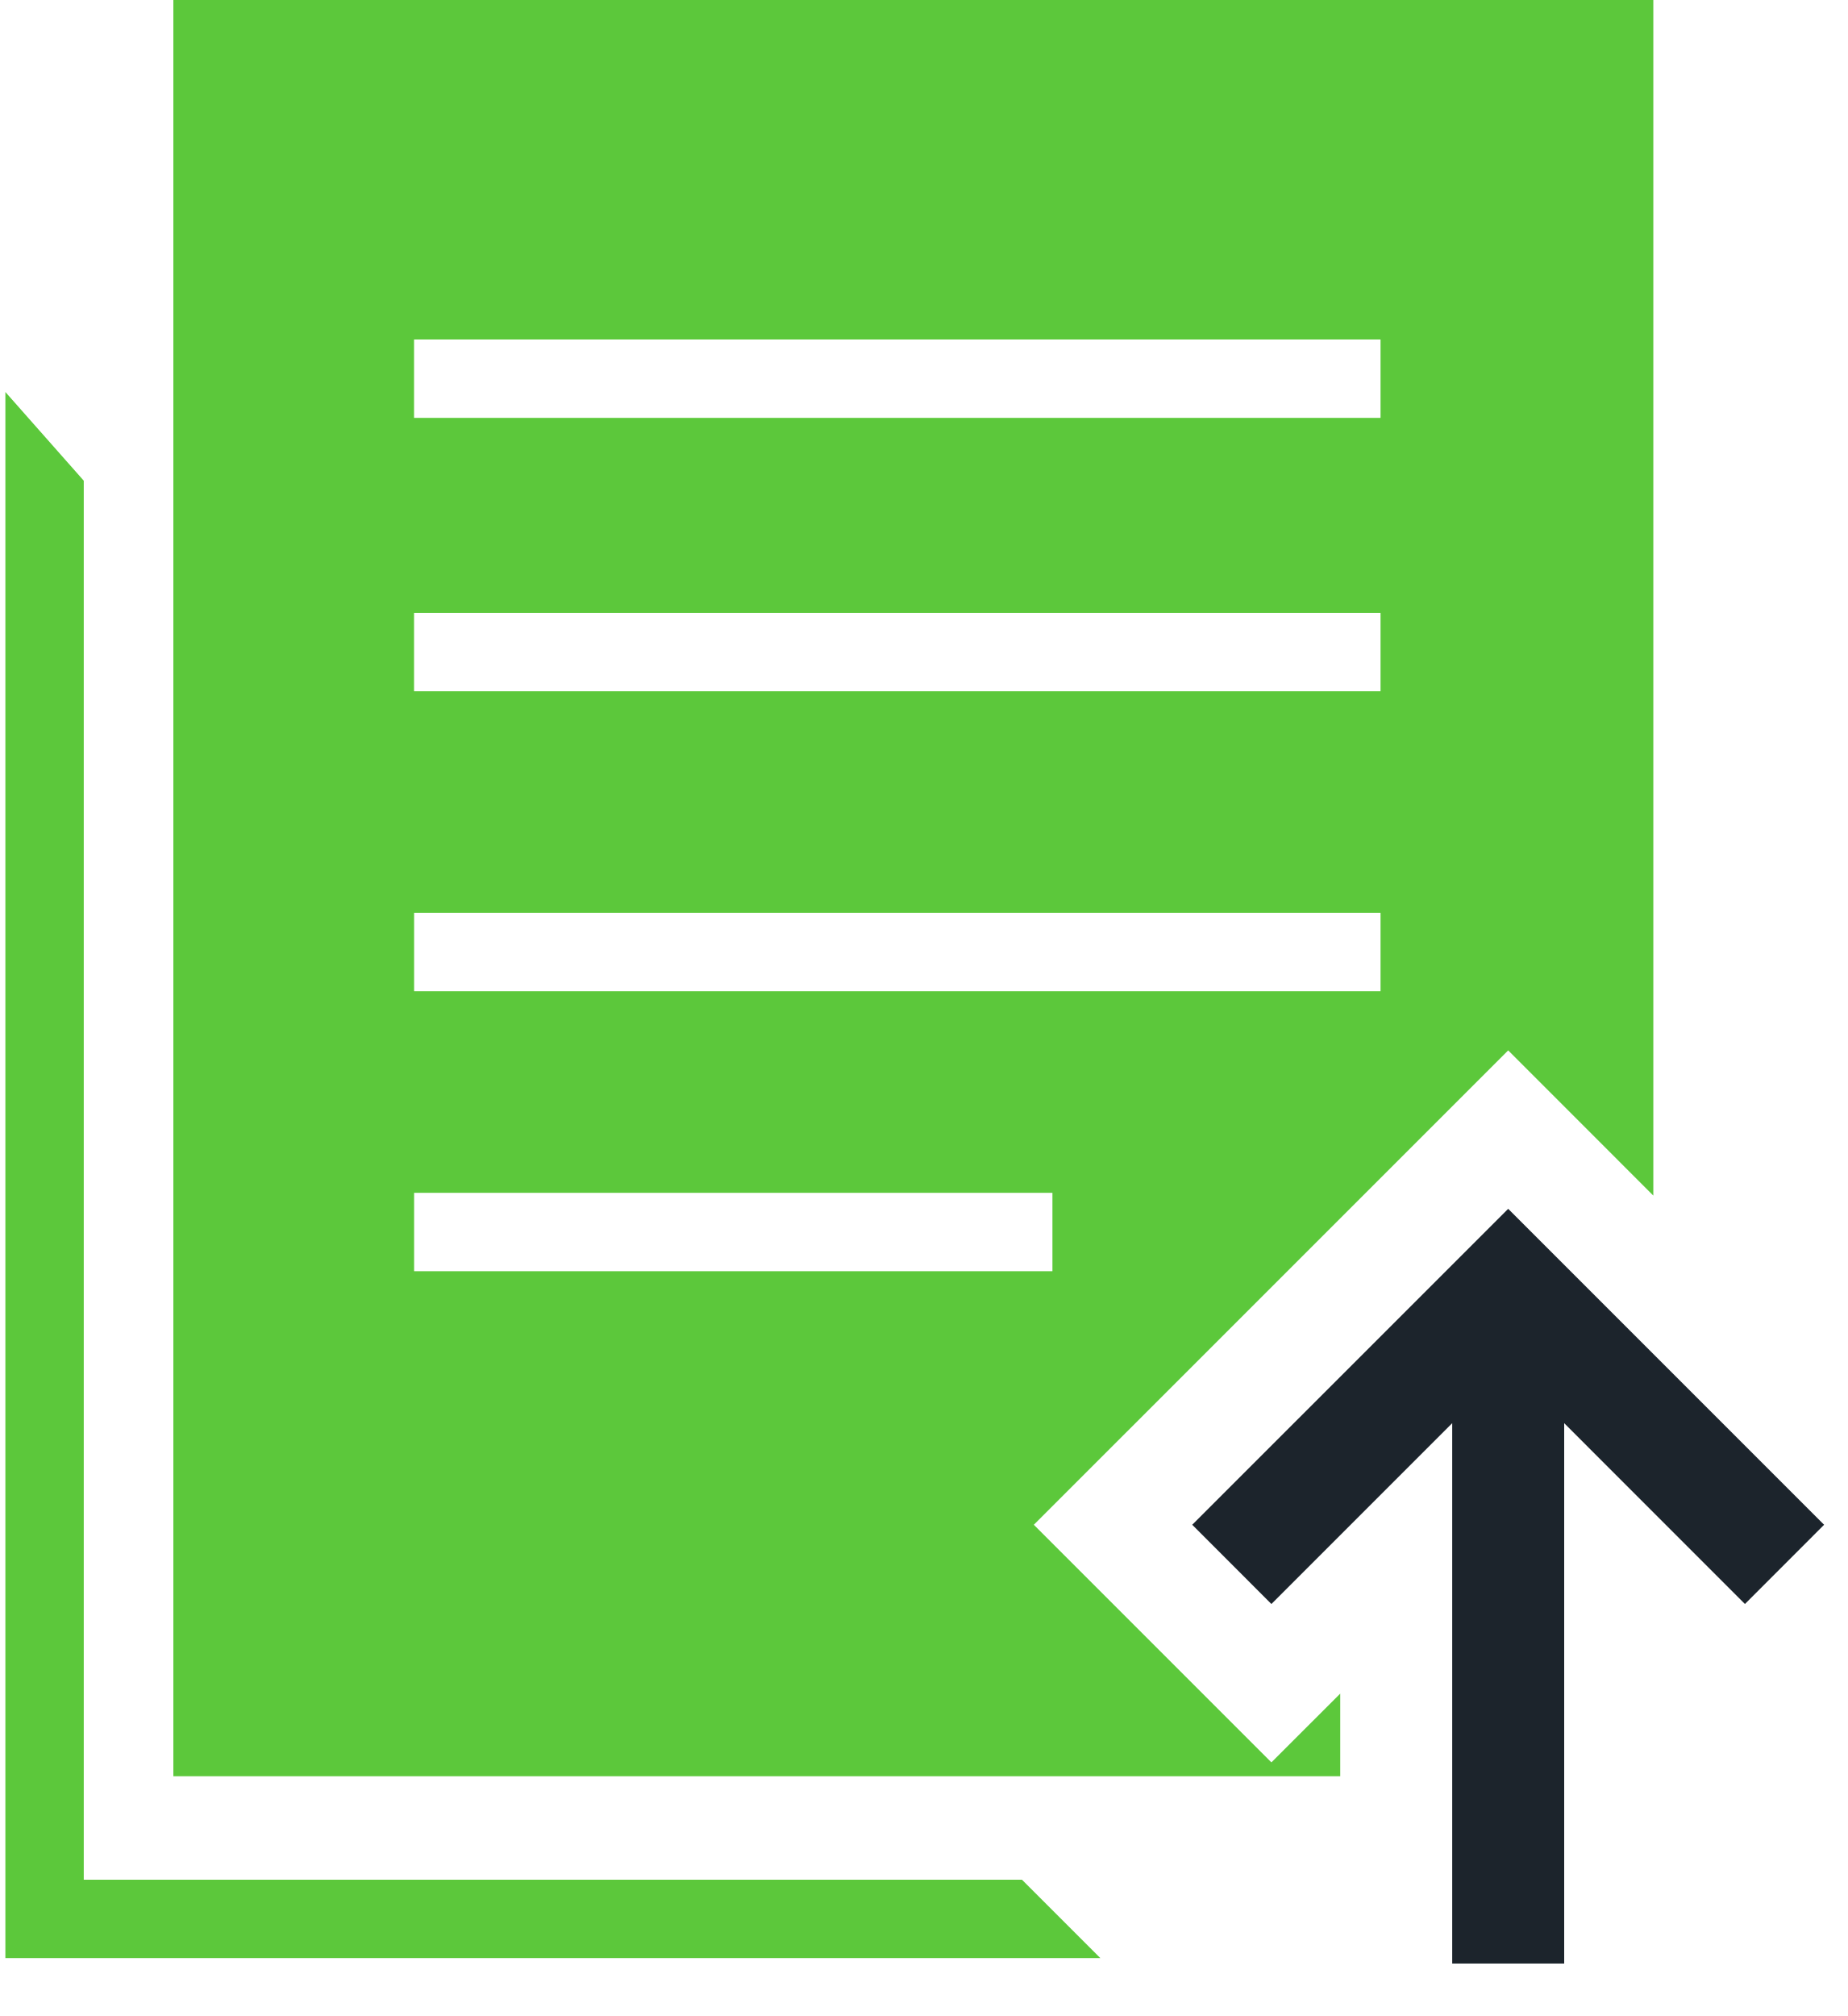
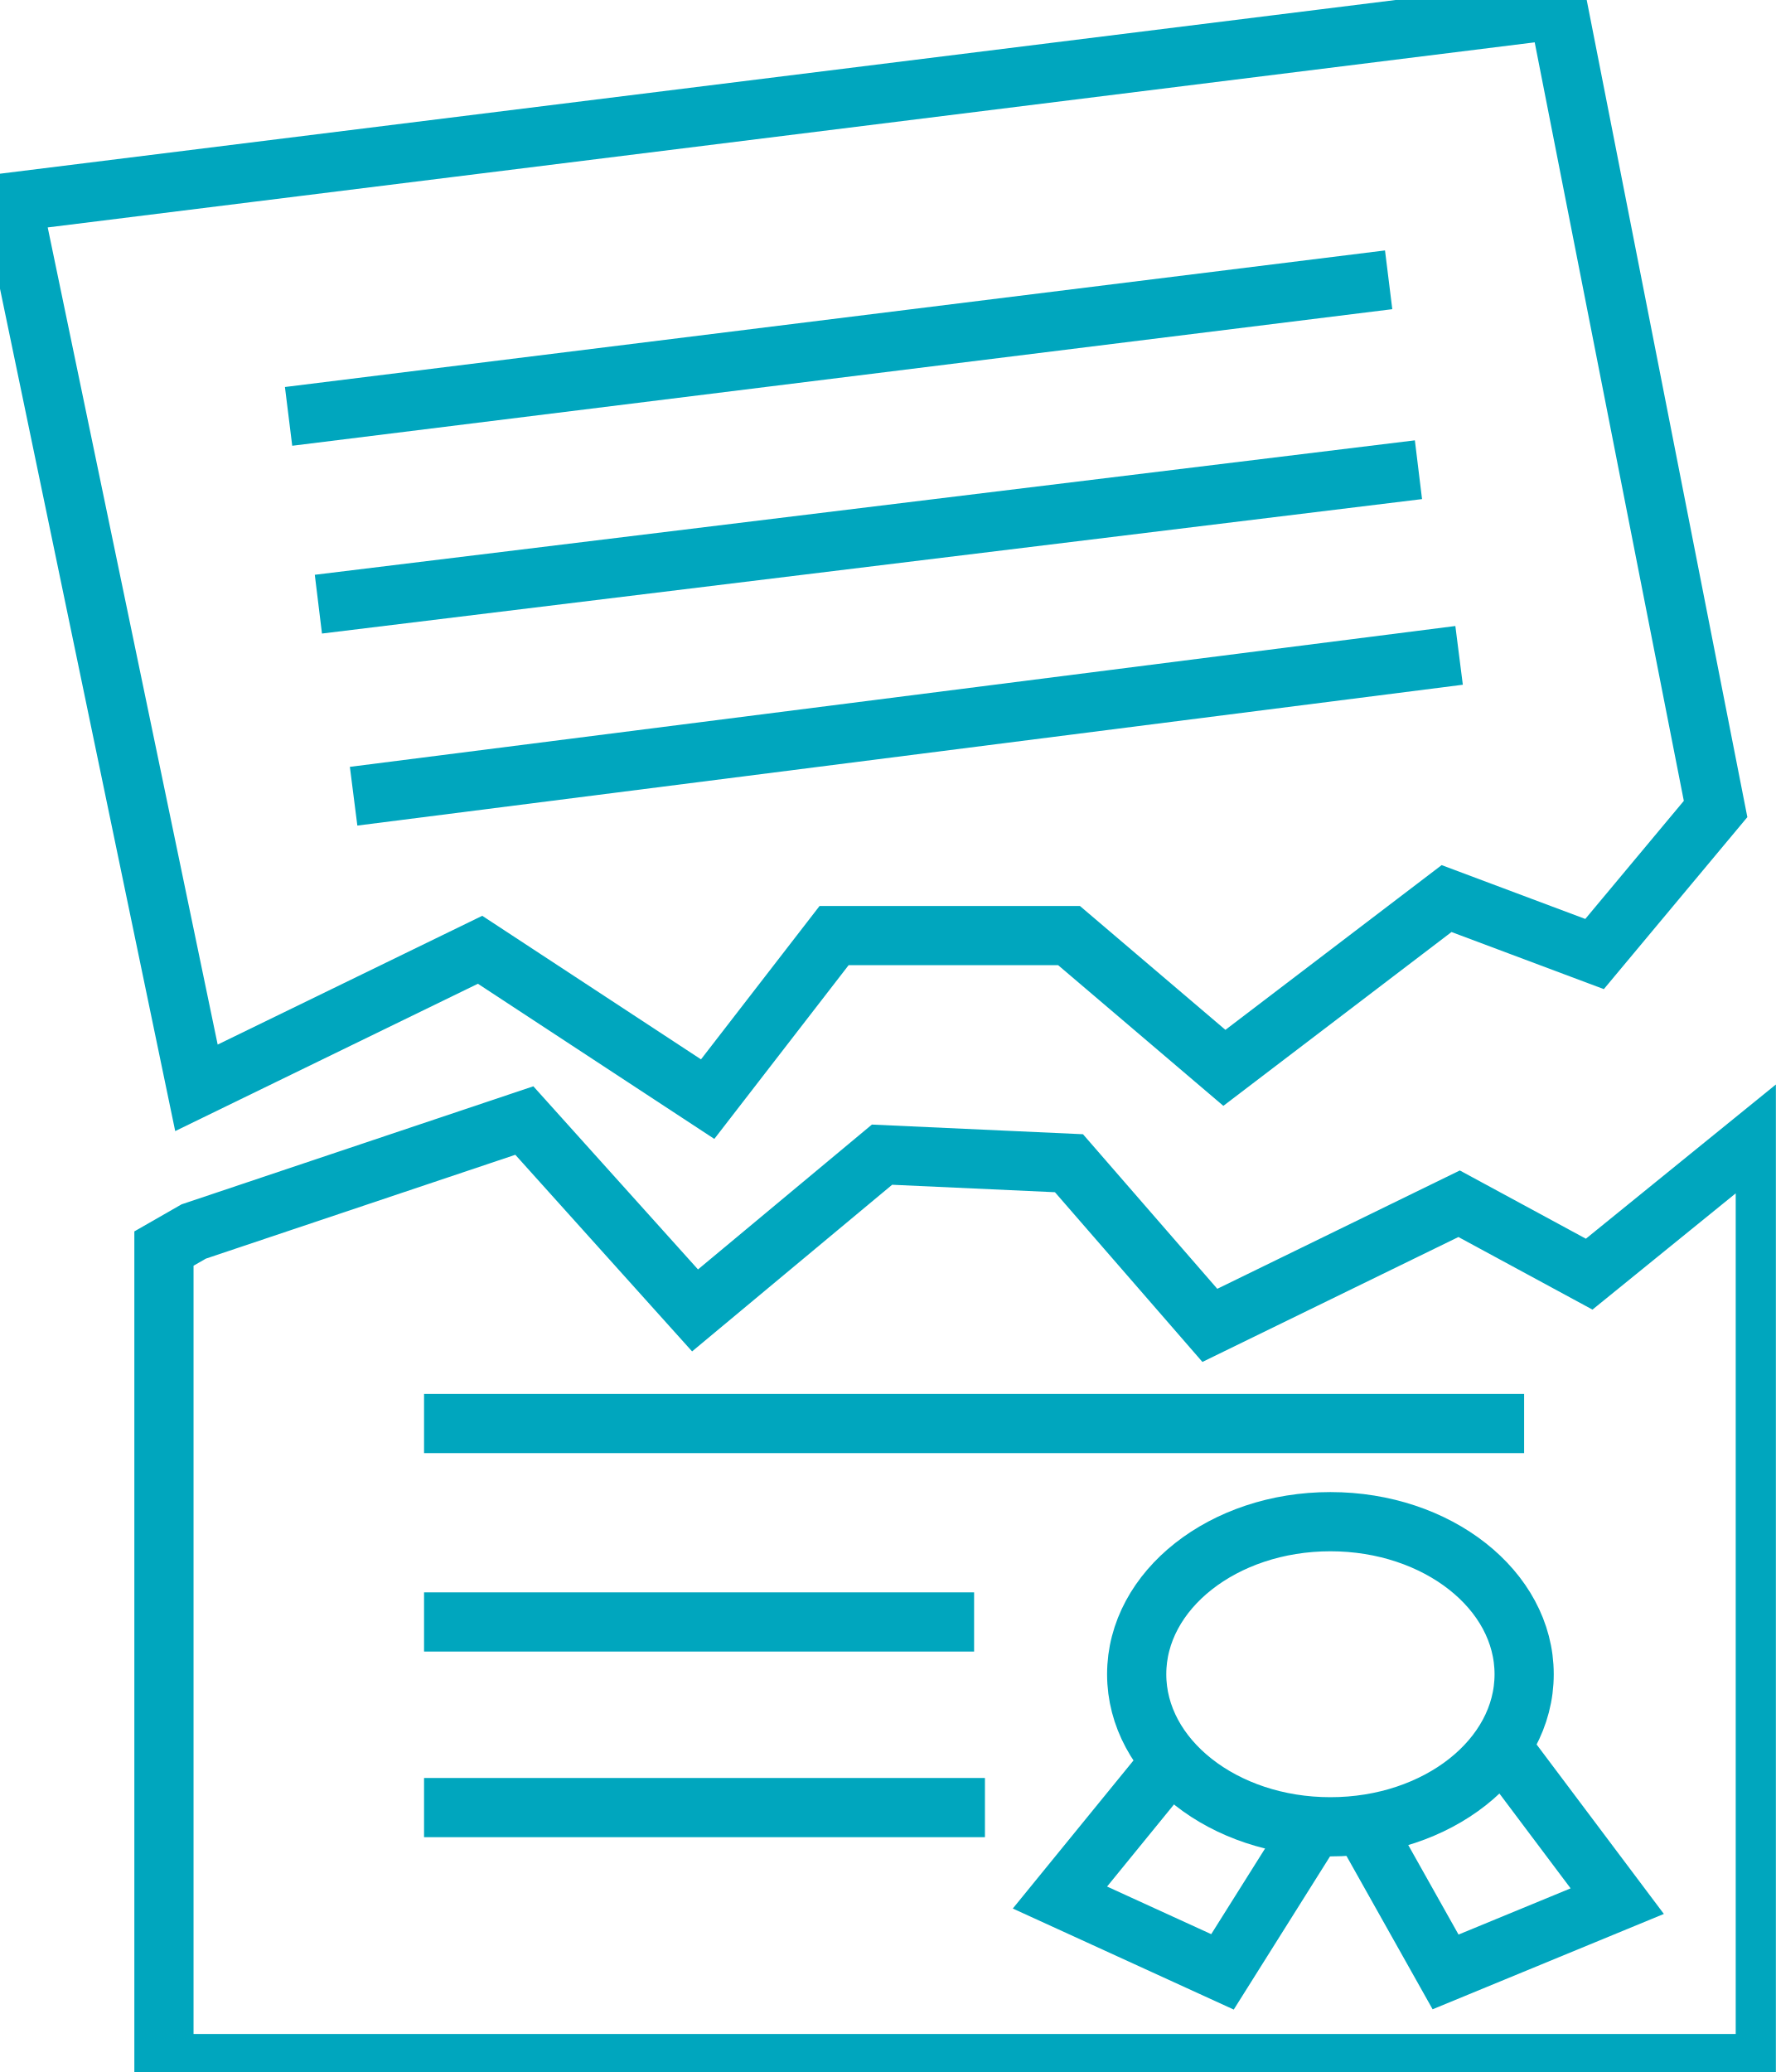
- <svg xmlns="http://www.w3.org/2000/svg" width="33" height="36" viewBox="0 0 33 36">
-   <g fill="none" fill-rule="evenodd">
-     <path fill="#5CC83B" d="M23.936 31.718H3.096V0h26.432v21.35l-2.592-2.593-8.472 8.471 4.243 4.243 1.229-1.228v1.475zm-4.284 3.248H.096V7l1.4 1.584v24.982h16.756l1.4 1.4zM7.396 7.462h17.26v-1.4H7.395v1.4zm0 4.882h17.26v-1.4H7.395v1.4zm0 5.356h17.26v-1.4H7.396v1.4zm0 5h11.4v-1.4h-11.4v1.4z" />
-     <path fill="#1C242C" fill-rule="nonzero" d="M27.936 25.414v9.649h-2v-9.649l-3.229 3.229-1.414-1.415 5.643-5.642 5.642 5.642-1.414 1.415z" />
+ <svg xmlns="http://www.w3.org/2000/svg" id="Issue_license_cancellation" data-name="Issue license cancellation" width="60" height="70" viewBox="0 0 60 70">
+   <defs>
+     <clipPath id="clip-path">
+       <rect id="Rectangle_1200" data-name="Rectangle 1200" width="60" height="70" fill="none" stroke="#00a6be" stroke-width="2" />
+     </clipPath>
+   </defs>
+   <g id="Group_1668" data-name="Group 1668">
+     <g id="Group_1667" data-name="Group 1667" clip-path="url(#clip-path)">
+       <path id="Path_2286" data-name="Path 2286" d="M6.8,37,.575,7.074,52.816.572,58.126,27.58l-4.089,4.9-5-1.874-7.507,5.719-5.249-4.469H28.344l-4.272,5.526-7.689-5.046Z" transform="translate(-0.163 -0.249)" fill="none" stroke="#00a6be" stroke-miterlimit="10" stroke-width="2" />
+     </g>
+   </g>
+   <line id="Line_493" data-name="Line 493" y1="4.614" x2="37.167" transform="translate(9.75 9.453)" fill="none" stroke="#00a6be" stroke-miterlimit="10" stroke-width="2" />
+   <line id="Line_494" data-name="Line 494" y1="4.542" x2="37.167" transform="translate(10.757 15.869)" fill="none" stroke="#00a6be" stroke-miterlimit="10" stroke-width="2" />
+   <line id="Line_495" data-name="Line 495" y1="4.758" x2="37.35" transform="translate(11.947 22.141)" fill="none" stroke="#00a6be" stroke-miterlimit="10" stroke-width="2" />
+   <g id="Group_1670" data-name="Group 1670">
+     <g id="Group_1669" data-name="Group 1669" clip-path="url(#clip-path)">
+       <path id="Path_2287" data-name="Path 2287" d="M8.731,70.789,19.9,67.041l5.768,6.415,6.317-5.262,6.316.289,4.76,5.478,8.422-4.109,4.394,2.379,5.951-4.83V98.9H7.724V71.366Z" transform="translate(-2.185 -29.185)" fill="none" stroke="#00a6be" stroke-miterlimit="10" stroke-width="2" />
+     </g>
+   </g>
+   <line id="Line_496" data-name="Line 496" x2="37.167" transform="translate(14.327 48.092)" fill="none" stroke="#00a6be" stroke-miterlimit="10" stroke-width="2" />
+   <line id="Line_497" data-name="Line 497" x2="18.584" transform="translate(14.327 54.796)" fill="none" stroke="#00a6be" stroke-miterlimit="10" stroke-width="2" />
+   <line id="Line_498" data-name="Line 498" x2="18.95" transform="translate(14.327 61.067)" fill="none" stroke="#00a6be" stroke-miterlimit="10" stroke-width="2" />
+   <g id="Group_1672" data-name="Group 1672">
+     <g id="Group_1671" data-name="Group 1671" clip-path="url(#clip-path)">
+       <path id="Path_2288" data-name="Path 2288" d="M66.645,96.194c0,2.847-2.931,5.154-6.546,5.154s-6.545-2.308-6.545-5.154,2.93-5.154,6.545-5.154S66.645,93.348,66.645,96.194Z" transform="translate(-15.15 -39.632)" fill="none" stroke="#00a6be" stroke-miterlimit="10" stroke-width="2" />
+       <path id="Path_2289" data-name="Path 2289" d="M53.6,105.572l-3.662,4.493,5.492,2.511,2.99-4.757" transform="translate(-14.127 -45.959)" fill="none" stroke="#00a6be" stroke-miterlimit="10" stroke-width="2" />
+       <path id="Path_2290" data-name="Path 2290" d="M64.362,107.325l2.686,4.782,5.8-2.391-3.923-5.224" transform="translate(-18.208 -45.488)" fill="none" stroke="#00a6be" stroke-miterlimit="10" stroke-width="2" />
+     </g>
  </g>
</svg>
